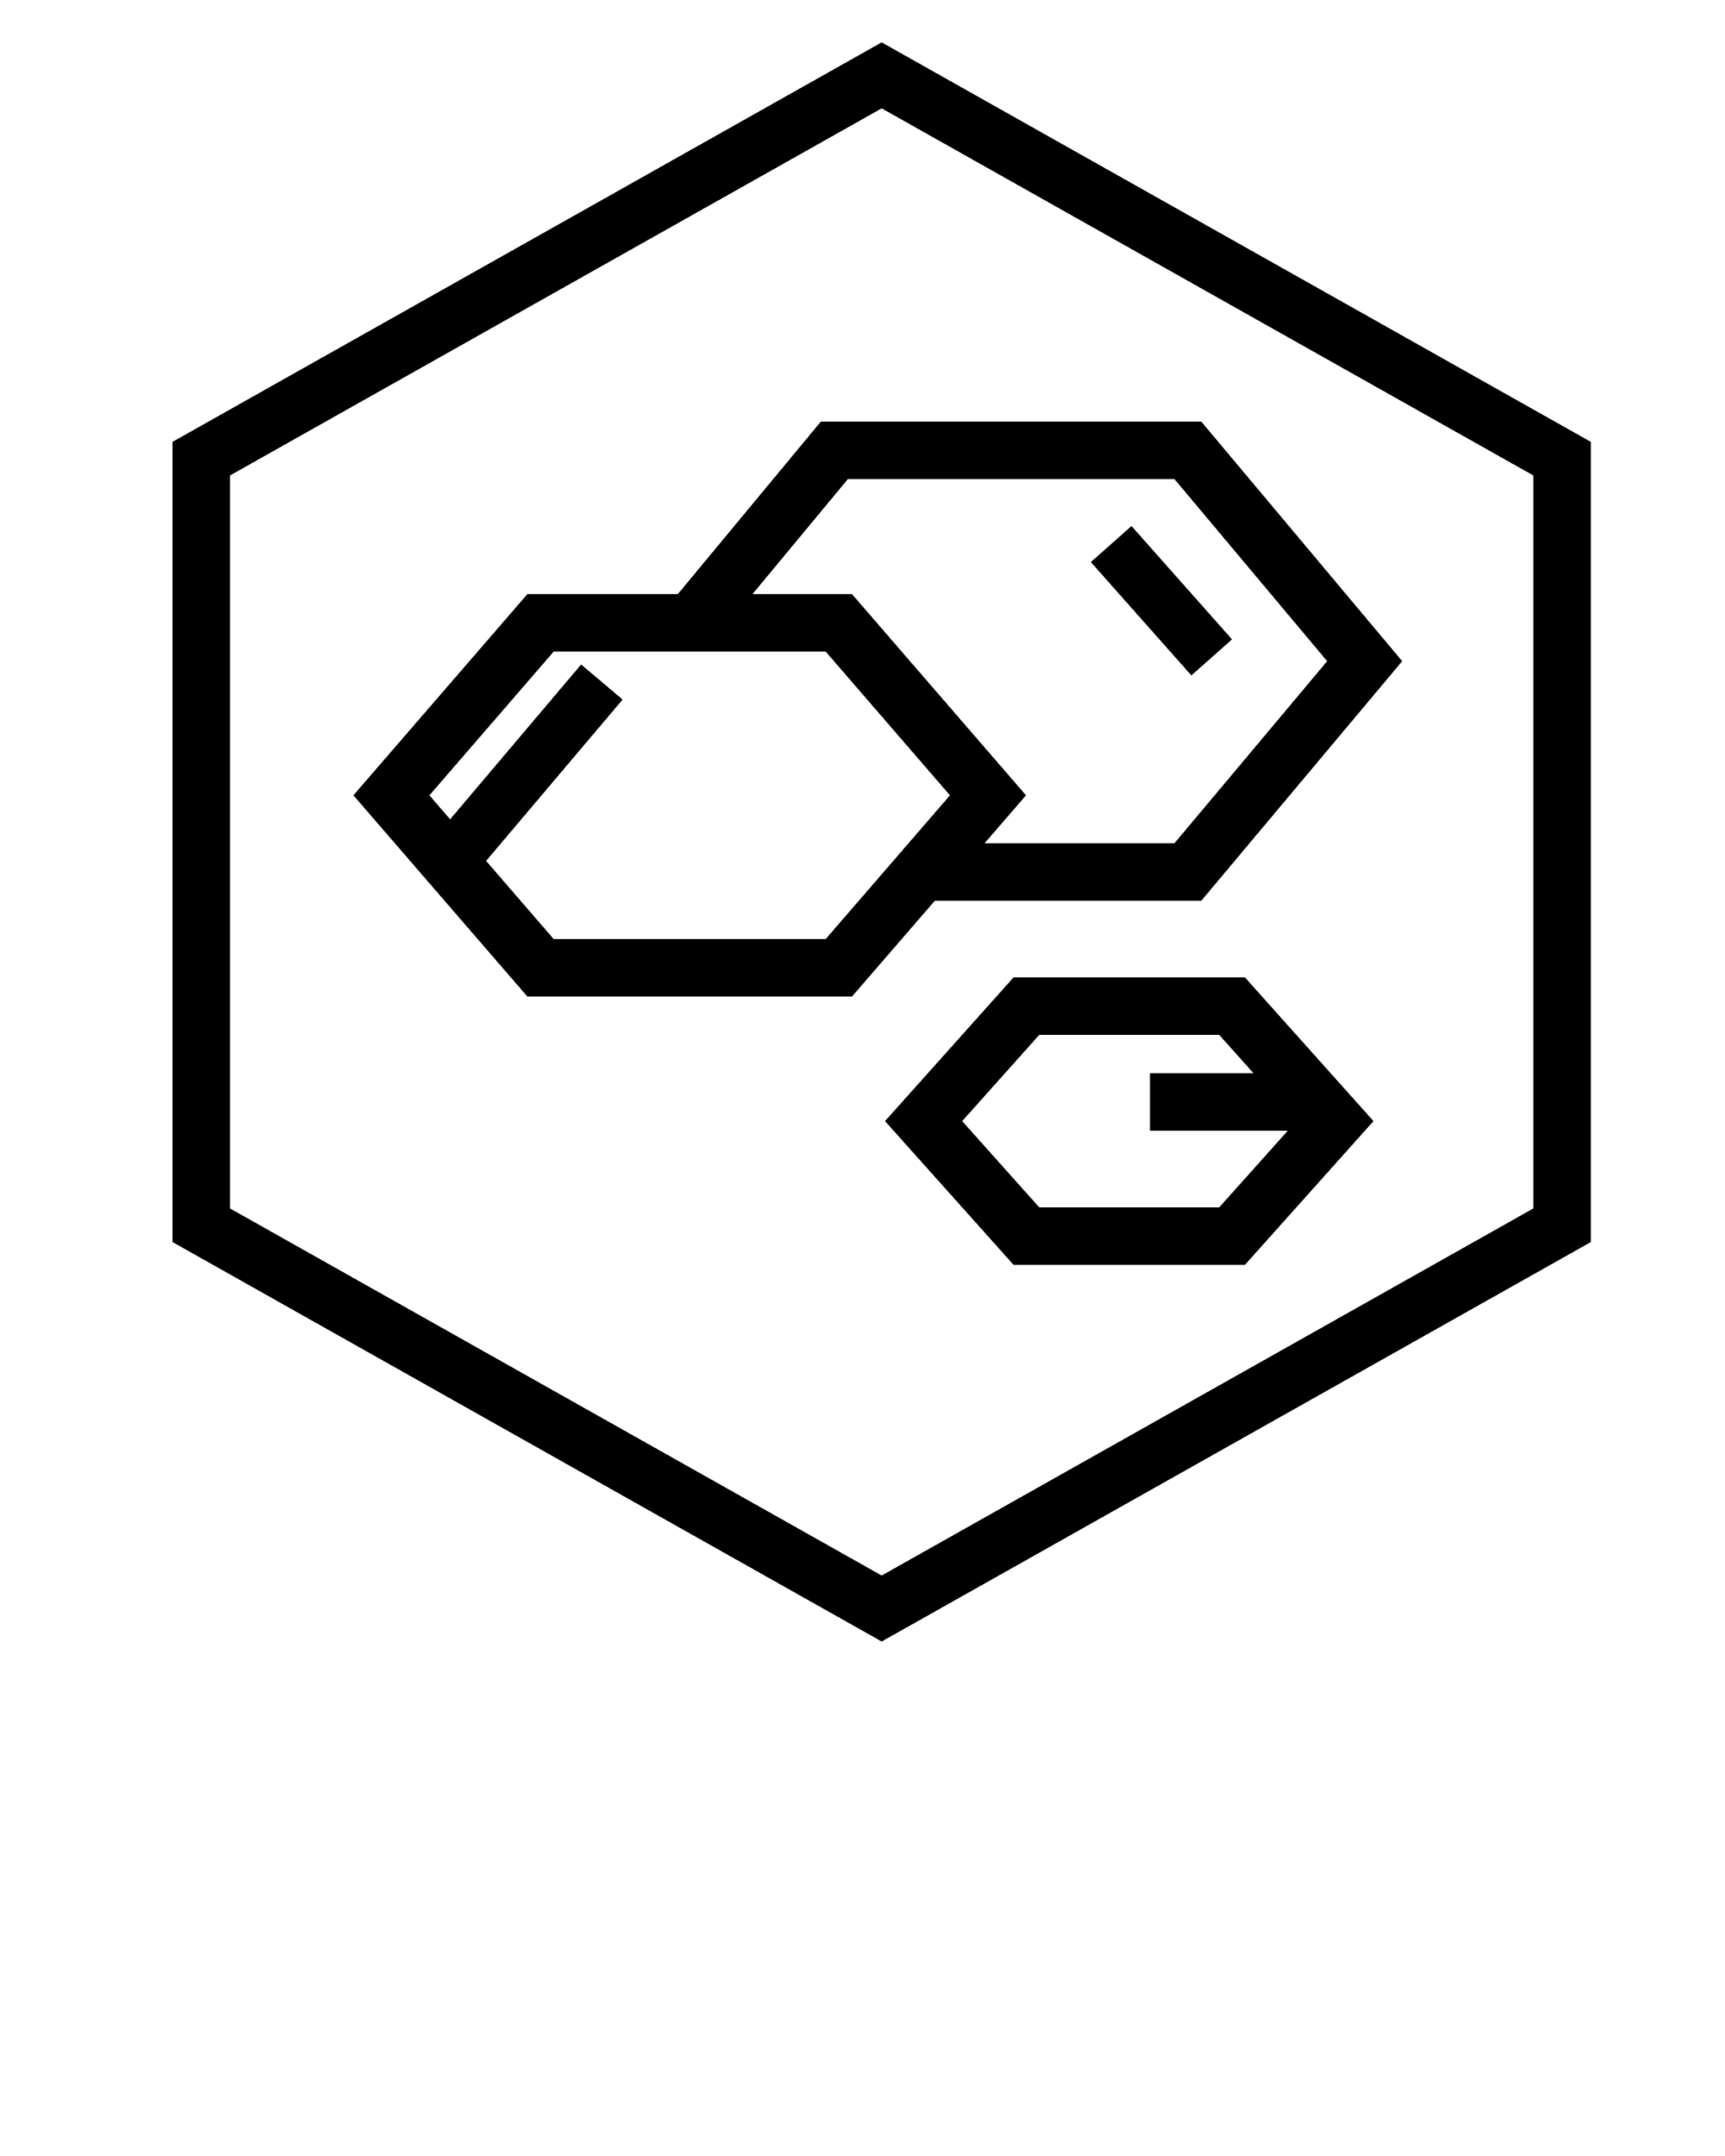
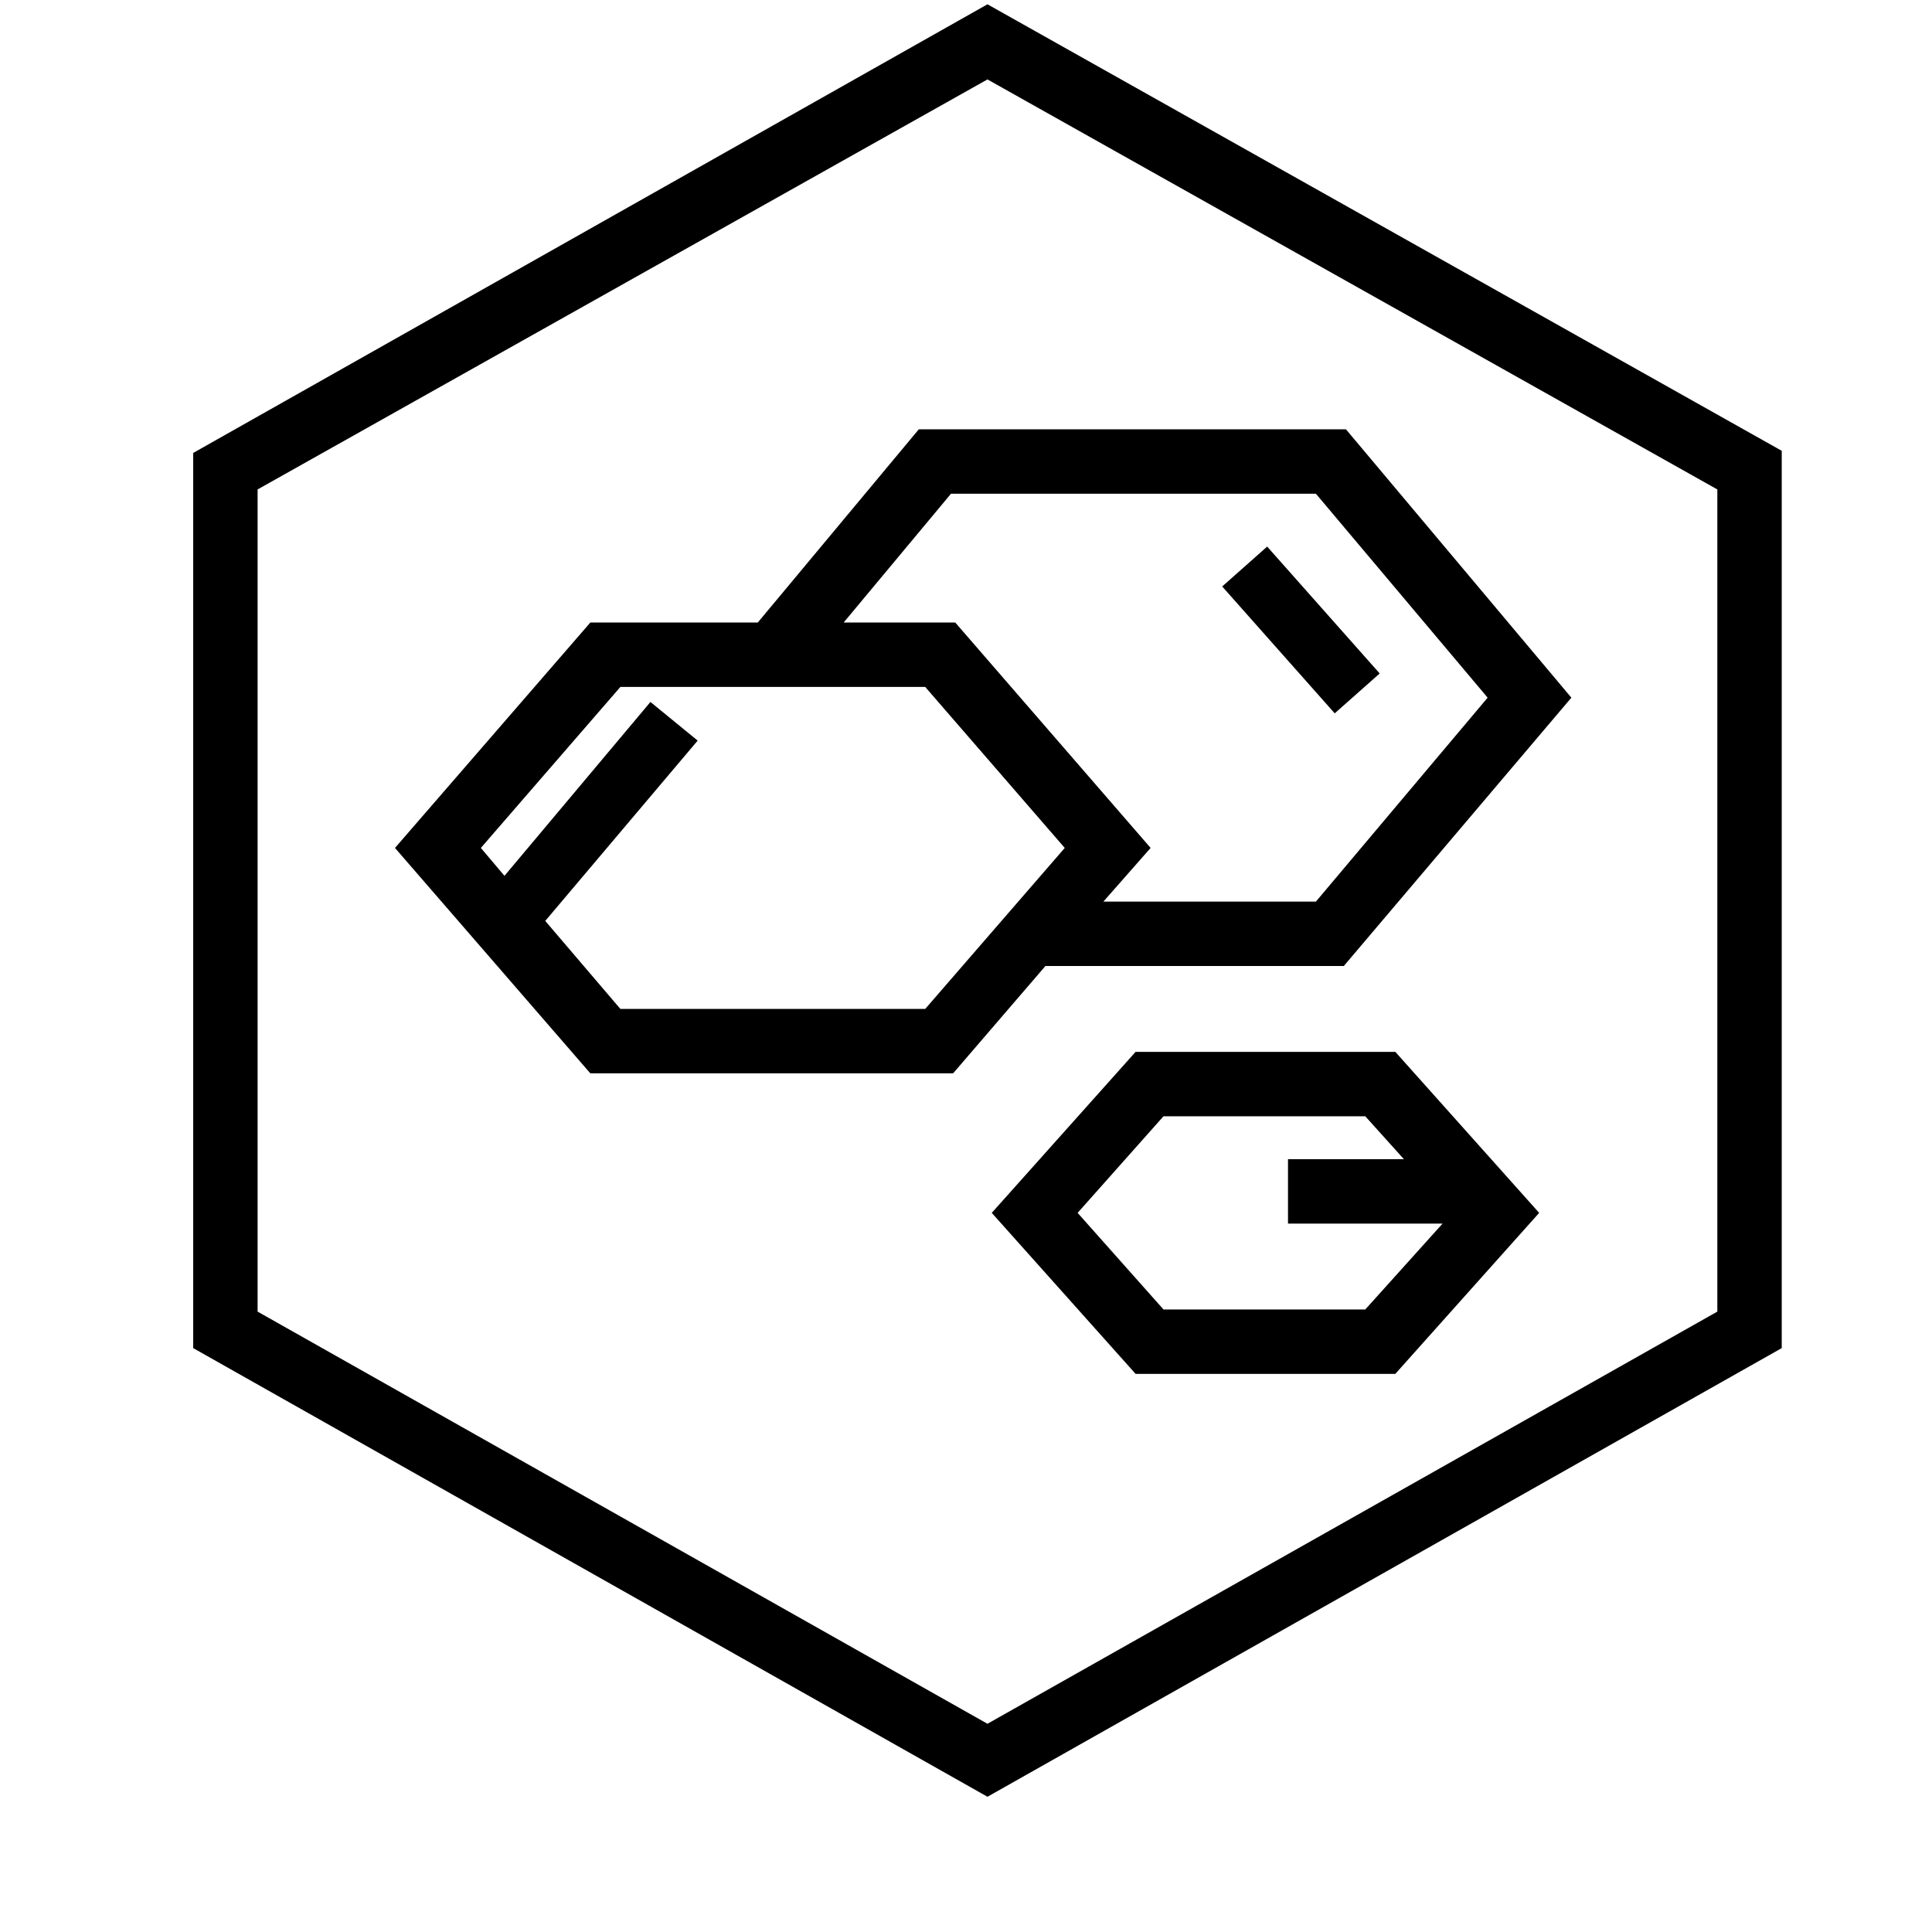
- <svg xmlns="http://www.w3.org/2000/svg" version="1.1" x="0px" y="0px" viewBox="0 0 90 112.5" enable-background="new 0 0 90 90" xml:space="preserve">
-   <path fill="#000000" d="M46,85.654L9,64.81V23.056L46,2.211l37,20.845V64.81L46,85.654z M12,63.056l34,19.155l34-19.155V24.81  L46,5.654L12,24.81V63.056z" />
-   <rect x="56.647" y="29.926" transform="matrix(0.6635 0.7482 -0.7482 0.6635 43.8398 -34.791)" fill="#000000" width="7.905" height="2.835" />
-   <path fill="#000000" d="M73.158,34.5L62.677,22H42.826l-7.462,9h-7.848l-9.078,10.5L27.516,52h16.935l4.323-5h13.902L73.158,34.5z   M43.079,49H28.888l-3.526-4.078l7.122-8.42l-2.164-1.83l-6.835,8.08L22.404,41.5l6.484-7.5h14.191l6.484,7.5L43.079,49z M51.369,44  l2.162-2.5L44.451,31h-5.19l4.975-6h17.041l7.966,9.5L61.276,44H51.369z" />
-   <path fill="#000000" d="M64.953,51H52.881l-6.707,7.5l6.707,7.5h12.072l6.707-7.5L64.953,51z M63.611,63h-9.389l-4.023-4.5  l4.023-4.5h9.389l1.788,2H60v3h7.188L63.611,63z" />
+ <svg xmlns="http://www.w3.org/2000/svg" version="1.1" id="Layer_1" x="0px" y="0px" viewBox="0 0 90 90" style="enable-background:new 0 0 90 90;" xml:space="preserve">
+   <path d="M46,83.7L9,62.8V21.1L46,0.2l37,20.8v41.8L46,83.7z M12,61.1l34,19.2l34-19.2V22.8L46,3.7L12,22.8V61.1z" />
+   <rect x="59.2" y="25.4" transform="matrix(0.7482 -0.6635 0.6635 0.7482 -4.2117 47.5947)" width="2.8" height="7.9" />
+   <path d="M73.2,32.5L62.7,20H42.8l-7.5,9h-7.8l-9.1,10.5L27.5,50h16.9l4.3-5h13.9L73.2,32.5z M43.1,47H28.9l-3.5-4.1l7.1-8.4  l-2.2-1.8l-6.8,8.1l-1.1-1.3l6.5-7.5h14.2l6.5,7.5L43.1,47z M51.4,42l2.2-2.5L44.5,29h-5.2l5-6h17l8,9.5l-8,9.5H51.4z" />
+   <path d="M65,49H52.9l-6.7,7.5l6.7,7.5H65l6.7-7.5L65,49z M63.6,61h-9.4l-4-4.5l4-4.5h9.4l1.8,2H60v3h7.2L63.6,61z" />
</svg>
